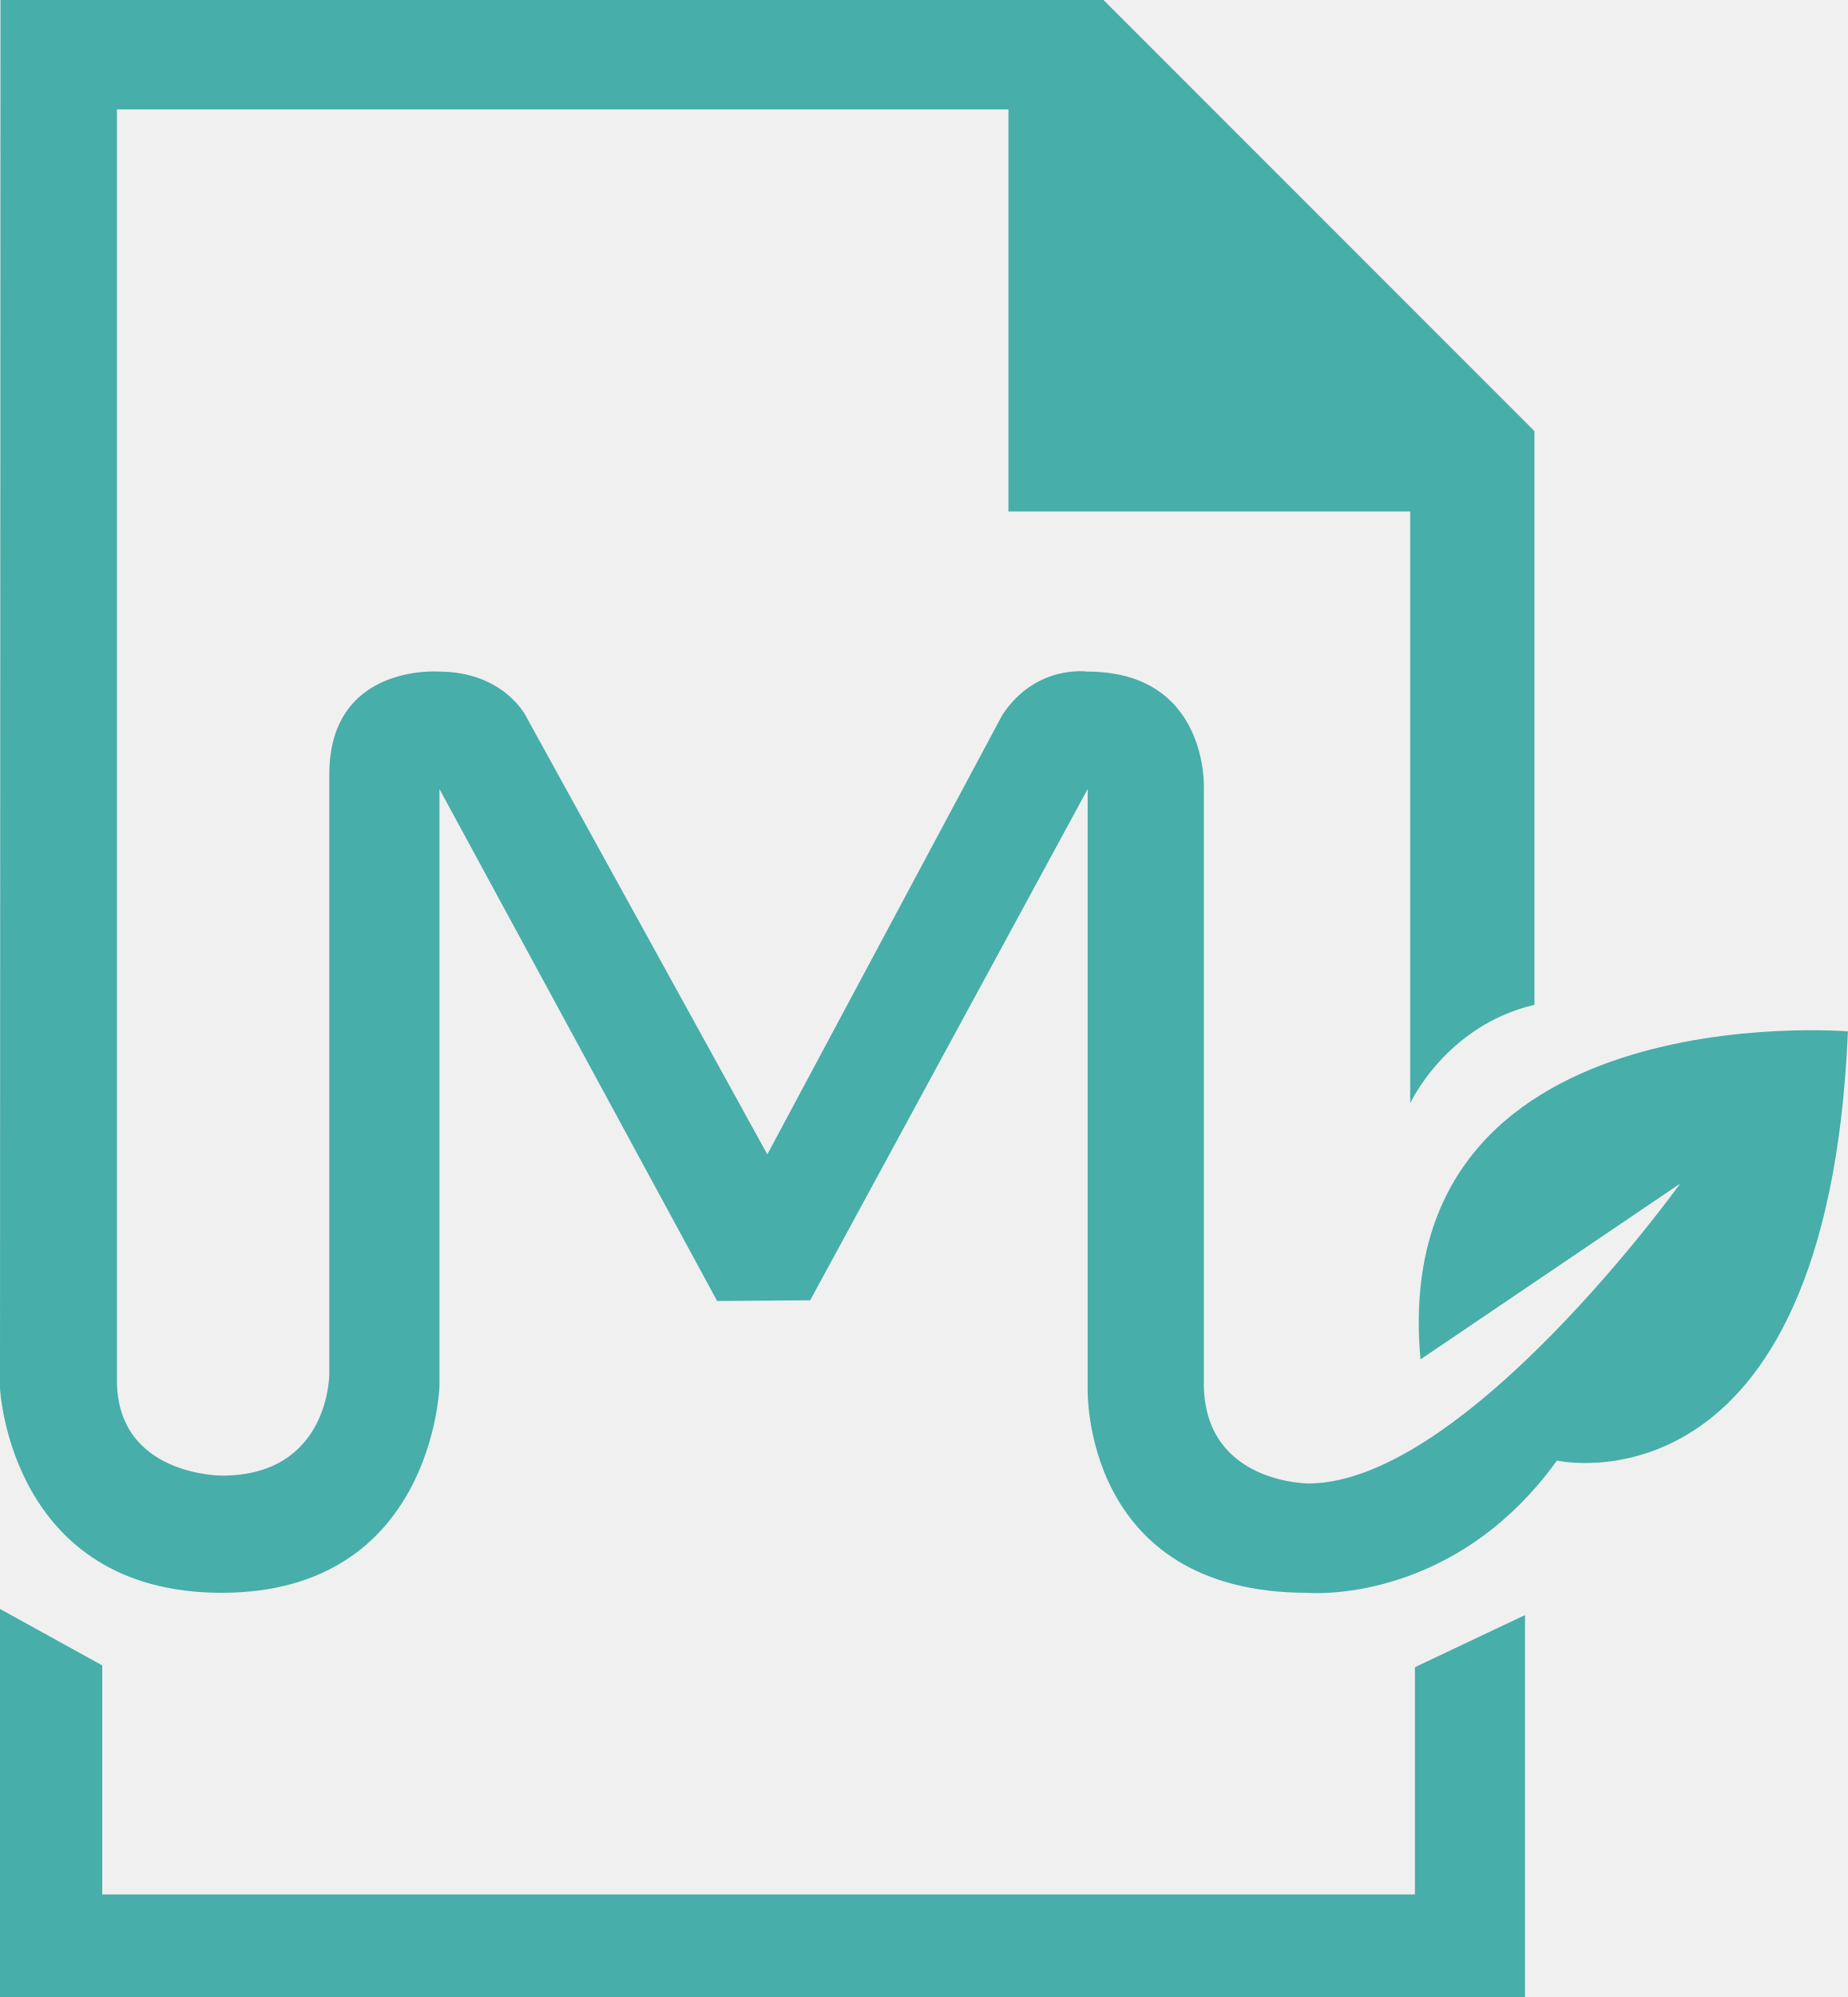
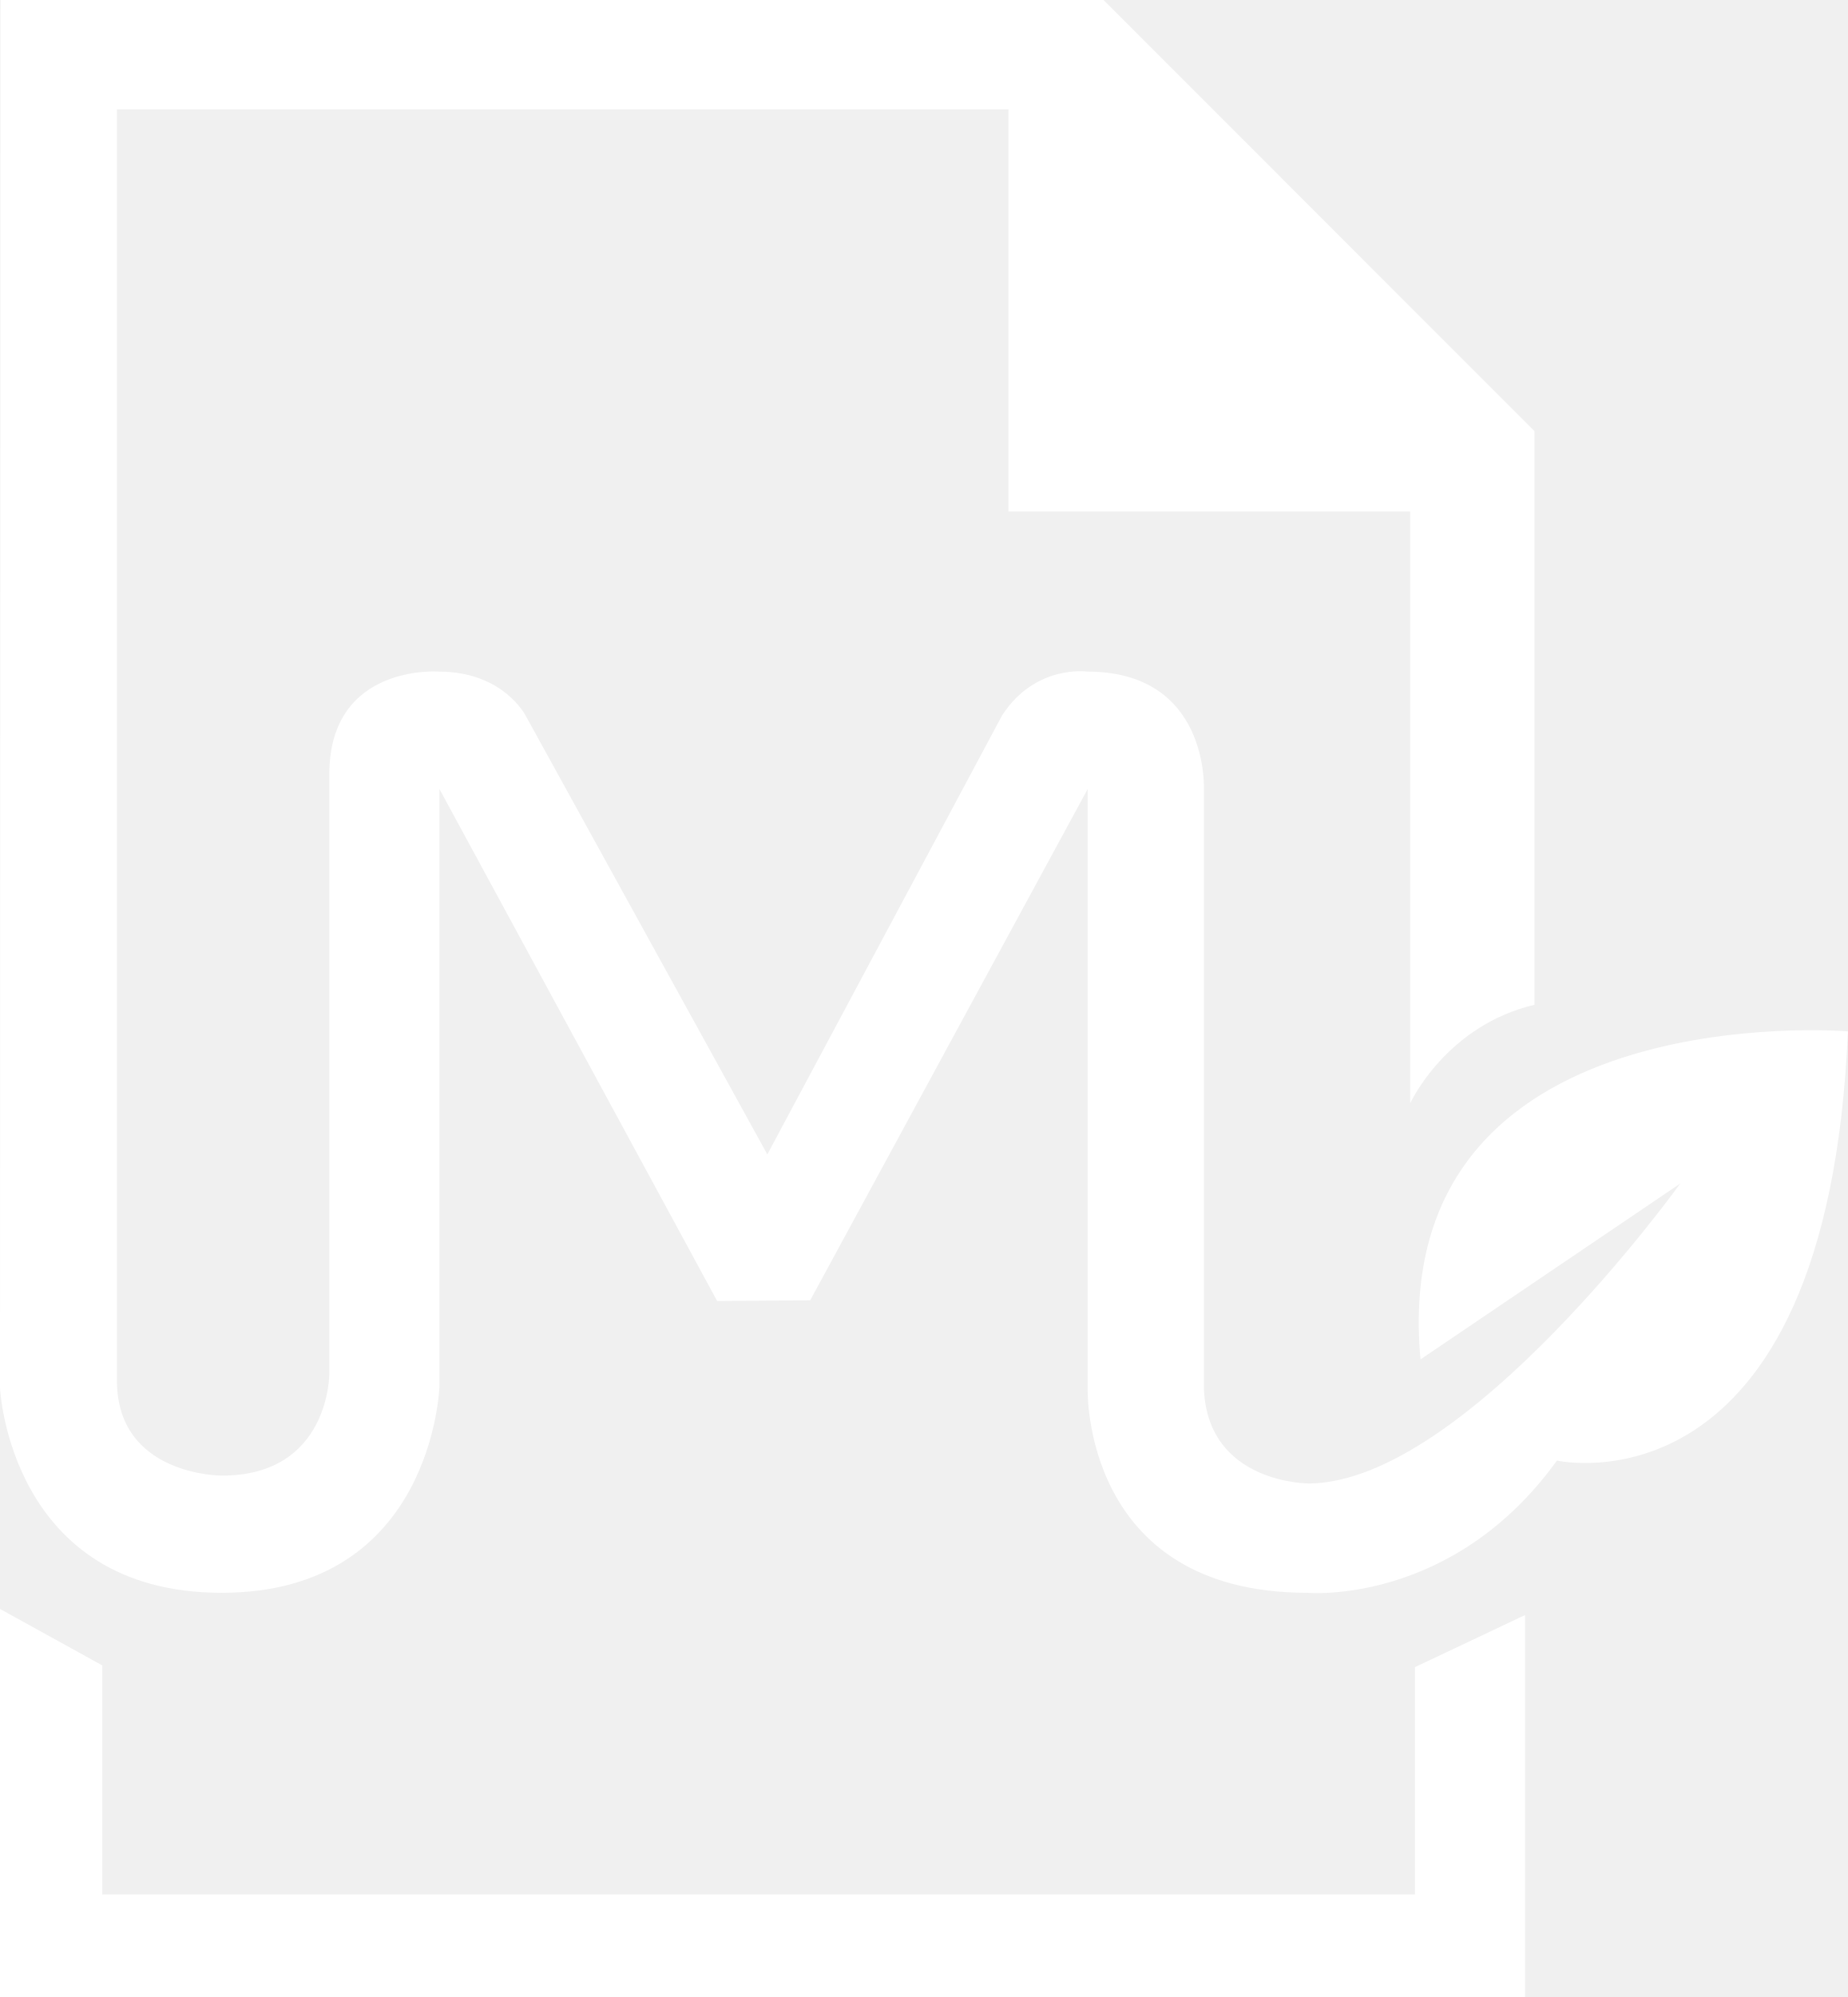
<svg xmlns="http://www.w3.org/2000/svg" id="Layer_2" data-name="Layer 2" viewBox="0 0 253.01 273.36">
  <defs>
    <style>
      .cls-1 {
-         fill: #47aeaa;
+         fill: #fff;
      }
    </style>
  </defs>
  <g id="Layer_1-2" data-name="Layer 1">
    <g>
      <path class="cls-1" d="M194.49,186.08l35.56-24.07s-29.29,40.79-50.76,41.06c0,0-14.06.1-14.46-13.15v-81.98s.71-16.01-15.98-16.01c0,0-7.08-1.01-11.63,5.97l-32.16,60.12-33.07-60.02s-3.03-6.07-11.93-6.07c0,0-14.97-1.11-14.97,14.06v82.04s.07,13.96-14.7,13.96c0,0-14.38.07-14.38-13.03V14.97h122.06v55.05h55.01v81s4.87-10.62,17.01-13.48V59.01L151.09,0H.07s-.07,190.02-.07,190.02c0,0,1.31,28.01,30.34,28.01s29.83-28.31,29.83-28.31v-81.71l38.02,70.08,12.74-.1,37.99-69.98v82.11s-.81,27.91,30.07,27.91c0,0,19.82,1.82,34.18-18.1,0,0,37.01,8.39,39.84-58.75,0,0-63.1-5.26-58.52,44.9Z" />
      <polygon class="cls-1" points="193.73 259.32 14 259.32 14 227.97 0 220.24 0 273.36 208.8 273.36 208.8 221.08 193.73 228.21 193.73 259.32" />
    </g>
  </g>
</svg>
